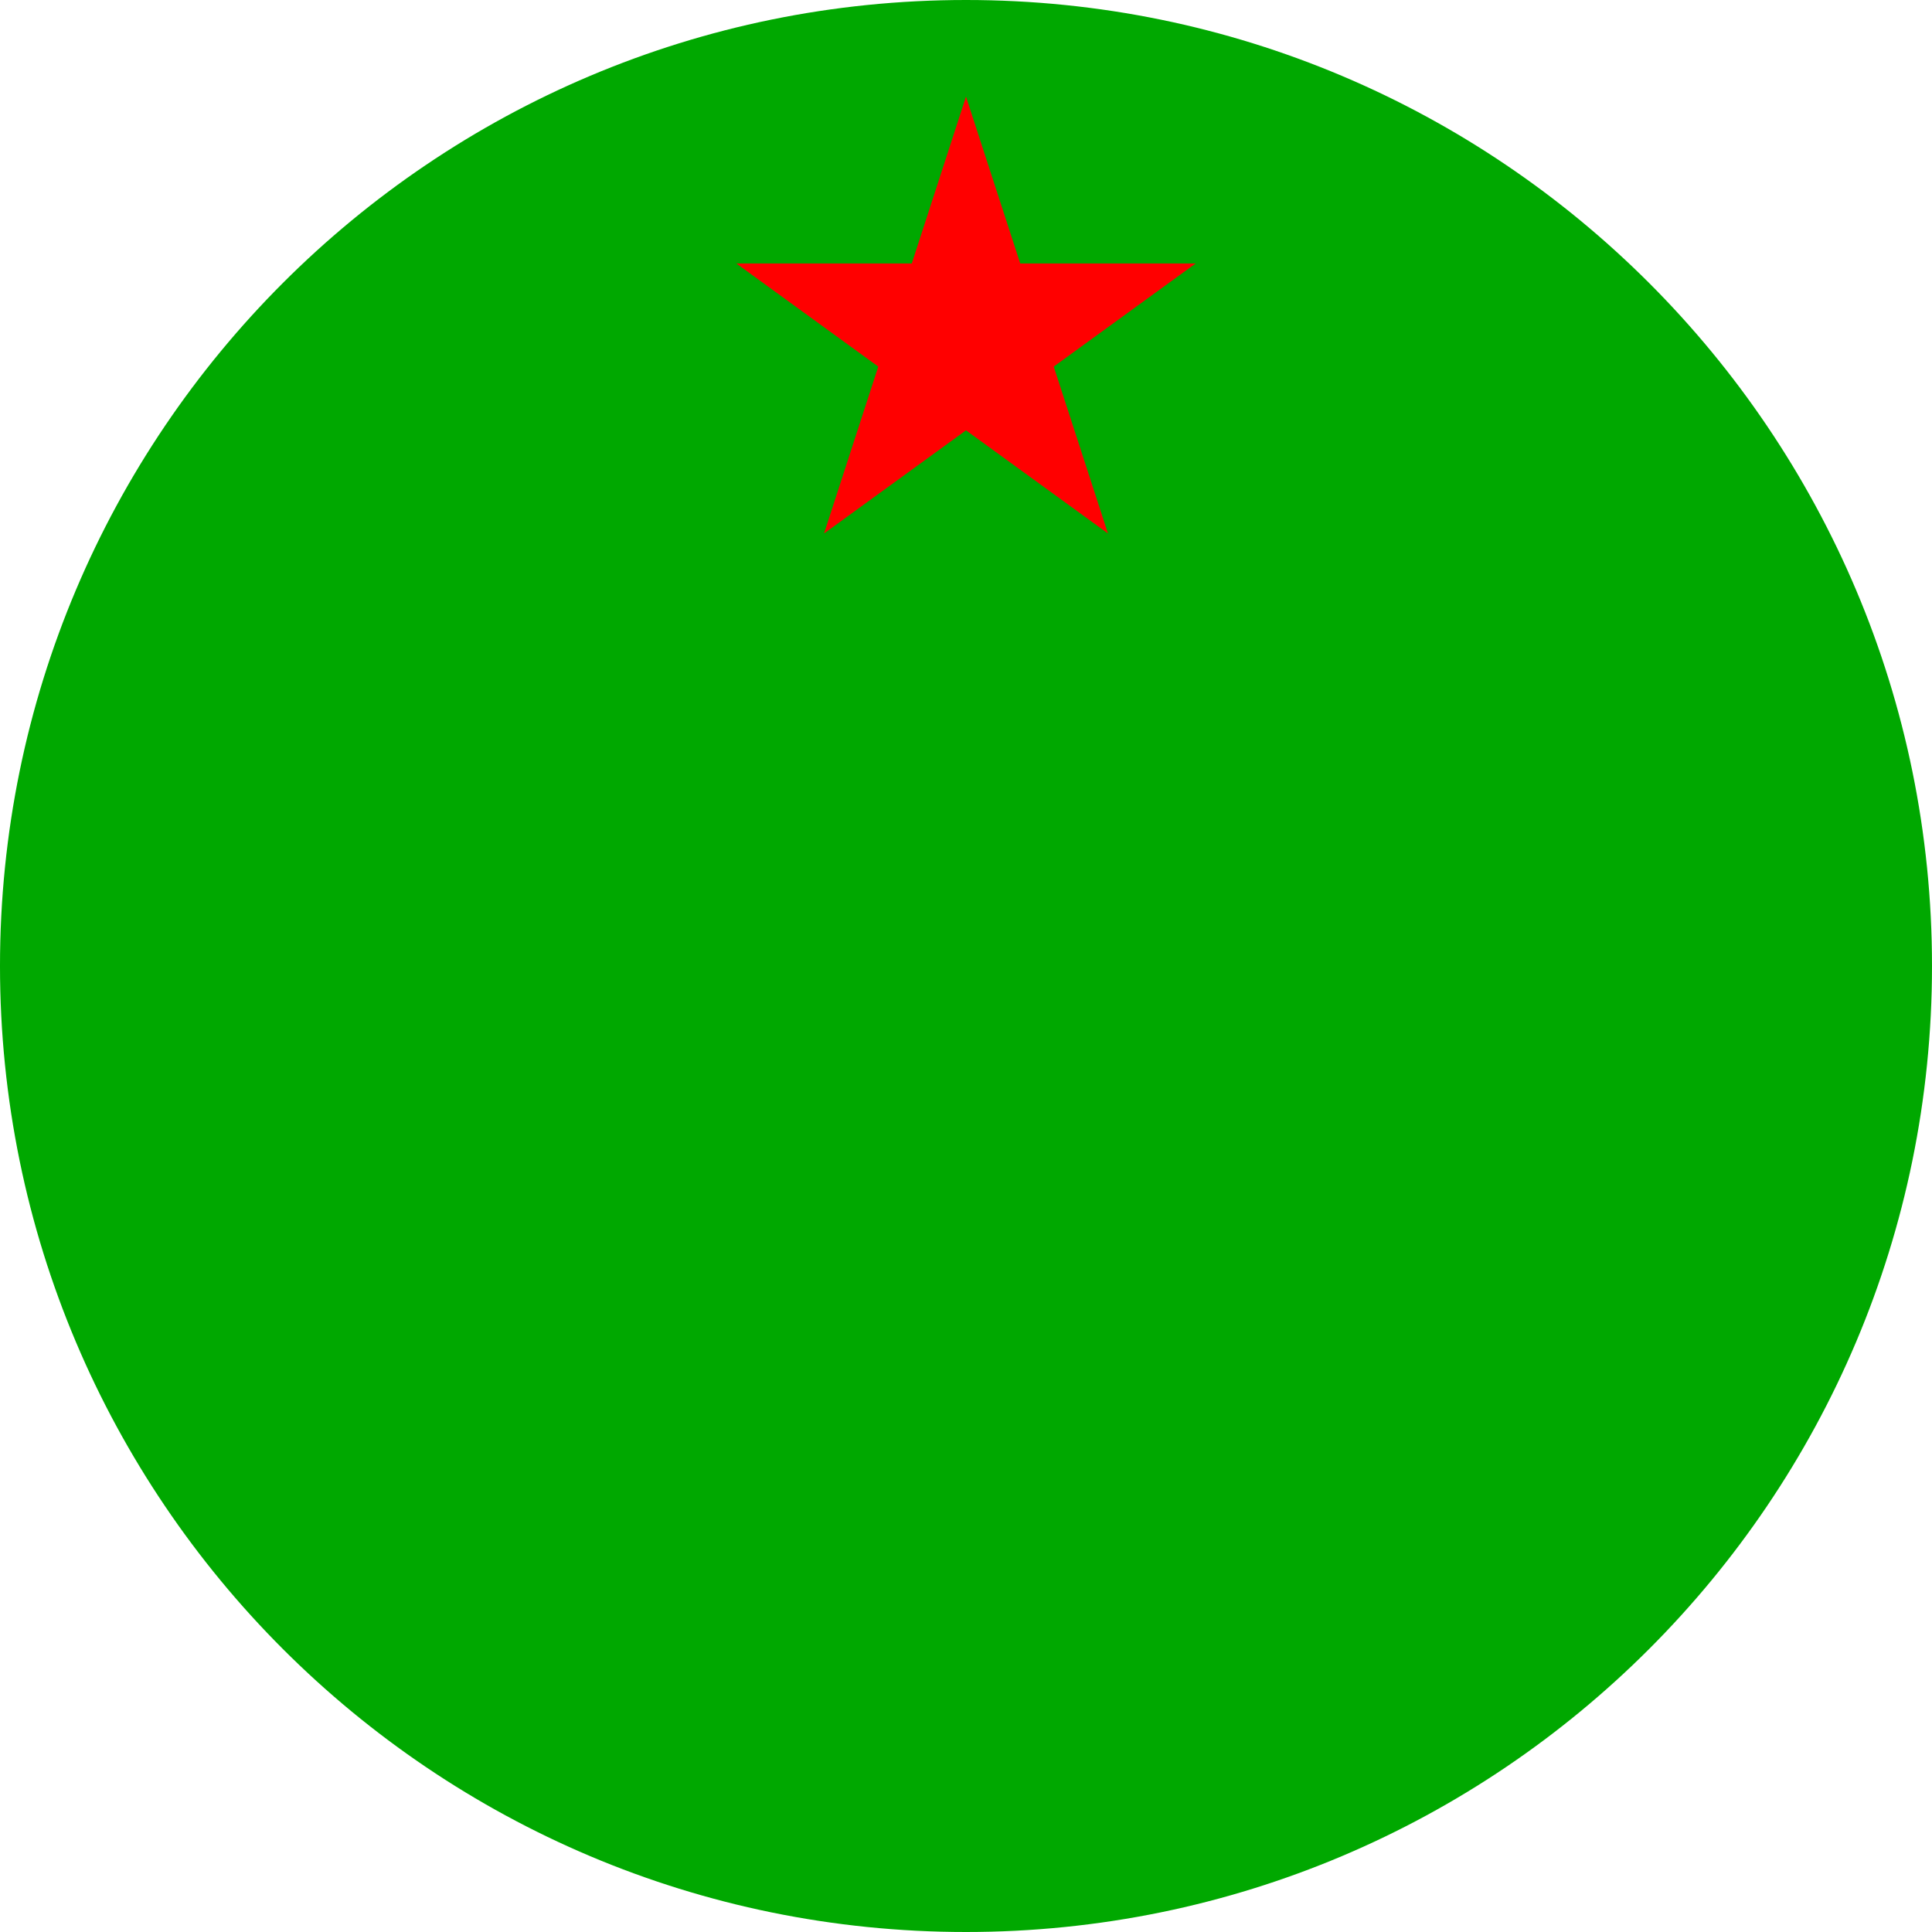
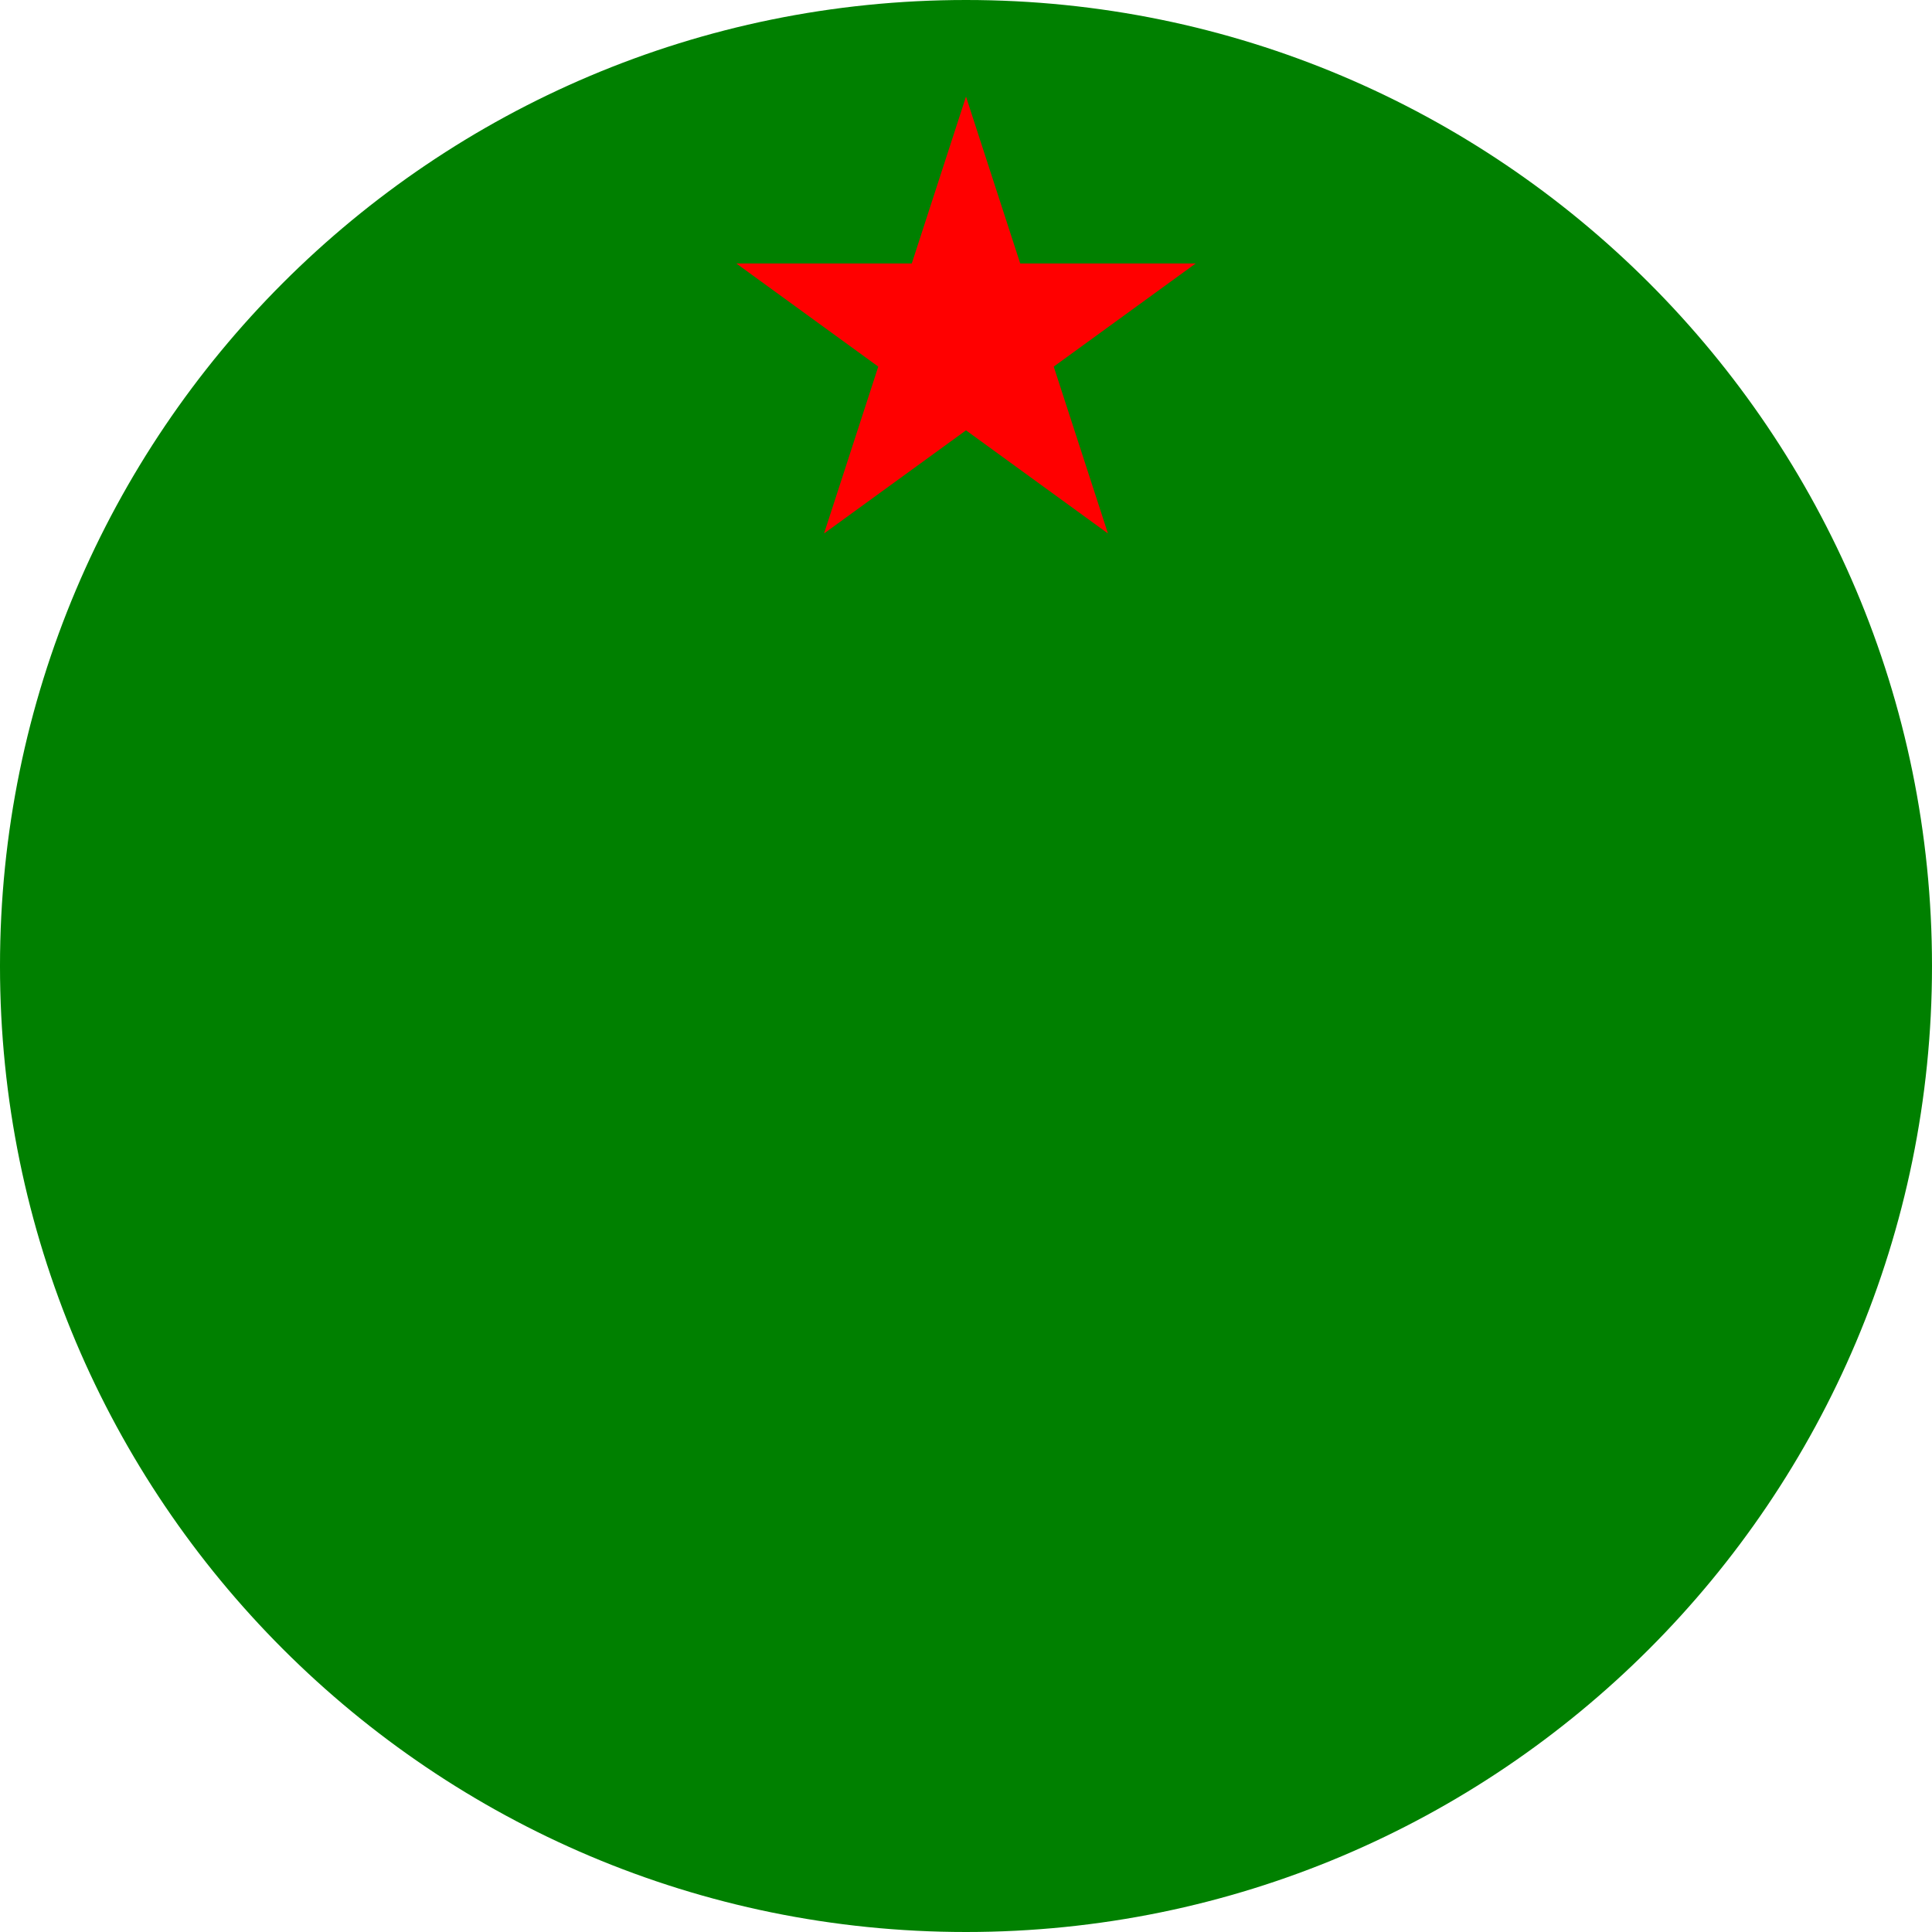
<svg xmlns="http://www.w3.org/2000/svg" width="1800" height="1800" viewBox="0 0 476.25 476.25" version="1.1" id="svg8">
  <defs id="defs2" />
  <g id="layer1" transform="translate(55.18453,-299.2679)">
-     <path id="path1" style="fill:#00a800;stroke-width:0.259;stroke-linecap:round;stroke-linejoin:round;stroke-miterlimit:3.9;stroke-dasharray:0.778, 0.778;fill-opacity:1" d="m 421.065,537.393 c 0,131.513 -106.612,238.125 -238.125,238.125 -131.513,0 -238.125,-106.612 -238.125,-238.125 0,-131.513 106.612,-238.125 238.125,-238.125 131.513,0 238.125,106.612 238.125,238.125 z" />
+     <path id="path1" style="fill:#008000;stroke-width:0.259;stroke-linecap:round;stroke-linejoin:round;stroke-miterlimit:3.9;stroke-dasharray:0.778, 0.778;fill-opacity:1" d="m 421.065,537.393 c 0,131.513 -106.612,238.125 -238.125,238.125 -131.513,0 -238.125,-106.612 -238.125,-238.125 0,-131.513 106.612,-238.125 238.125,-238.125 131.513,0 238.125,106.612 238.125,238.125 z" />
    <path id="path1-1" style="fill:#ff0000;fill-opacity:1;stroke-width:0.069;stroke-linecap:square" d="m 182.94,323.08 13.366,41.135 h 43.252 l -34.992,25.423 13.366,41.135 -34.992,-25.423 -34.992,25.423 13.366,-41.135 -34.992,-25.423 h 43.252 z" />
  </g>
</svg>
